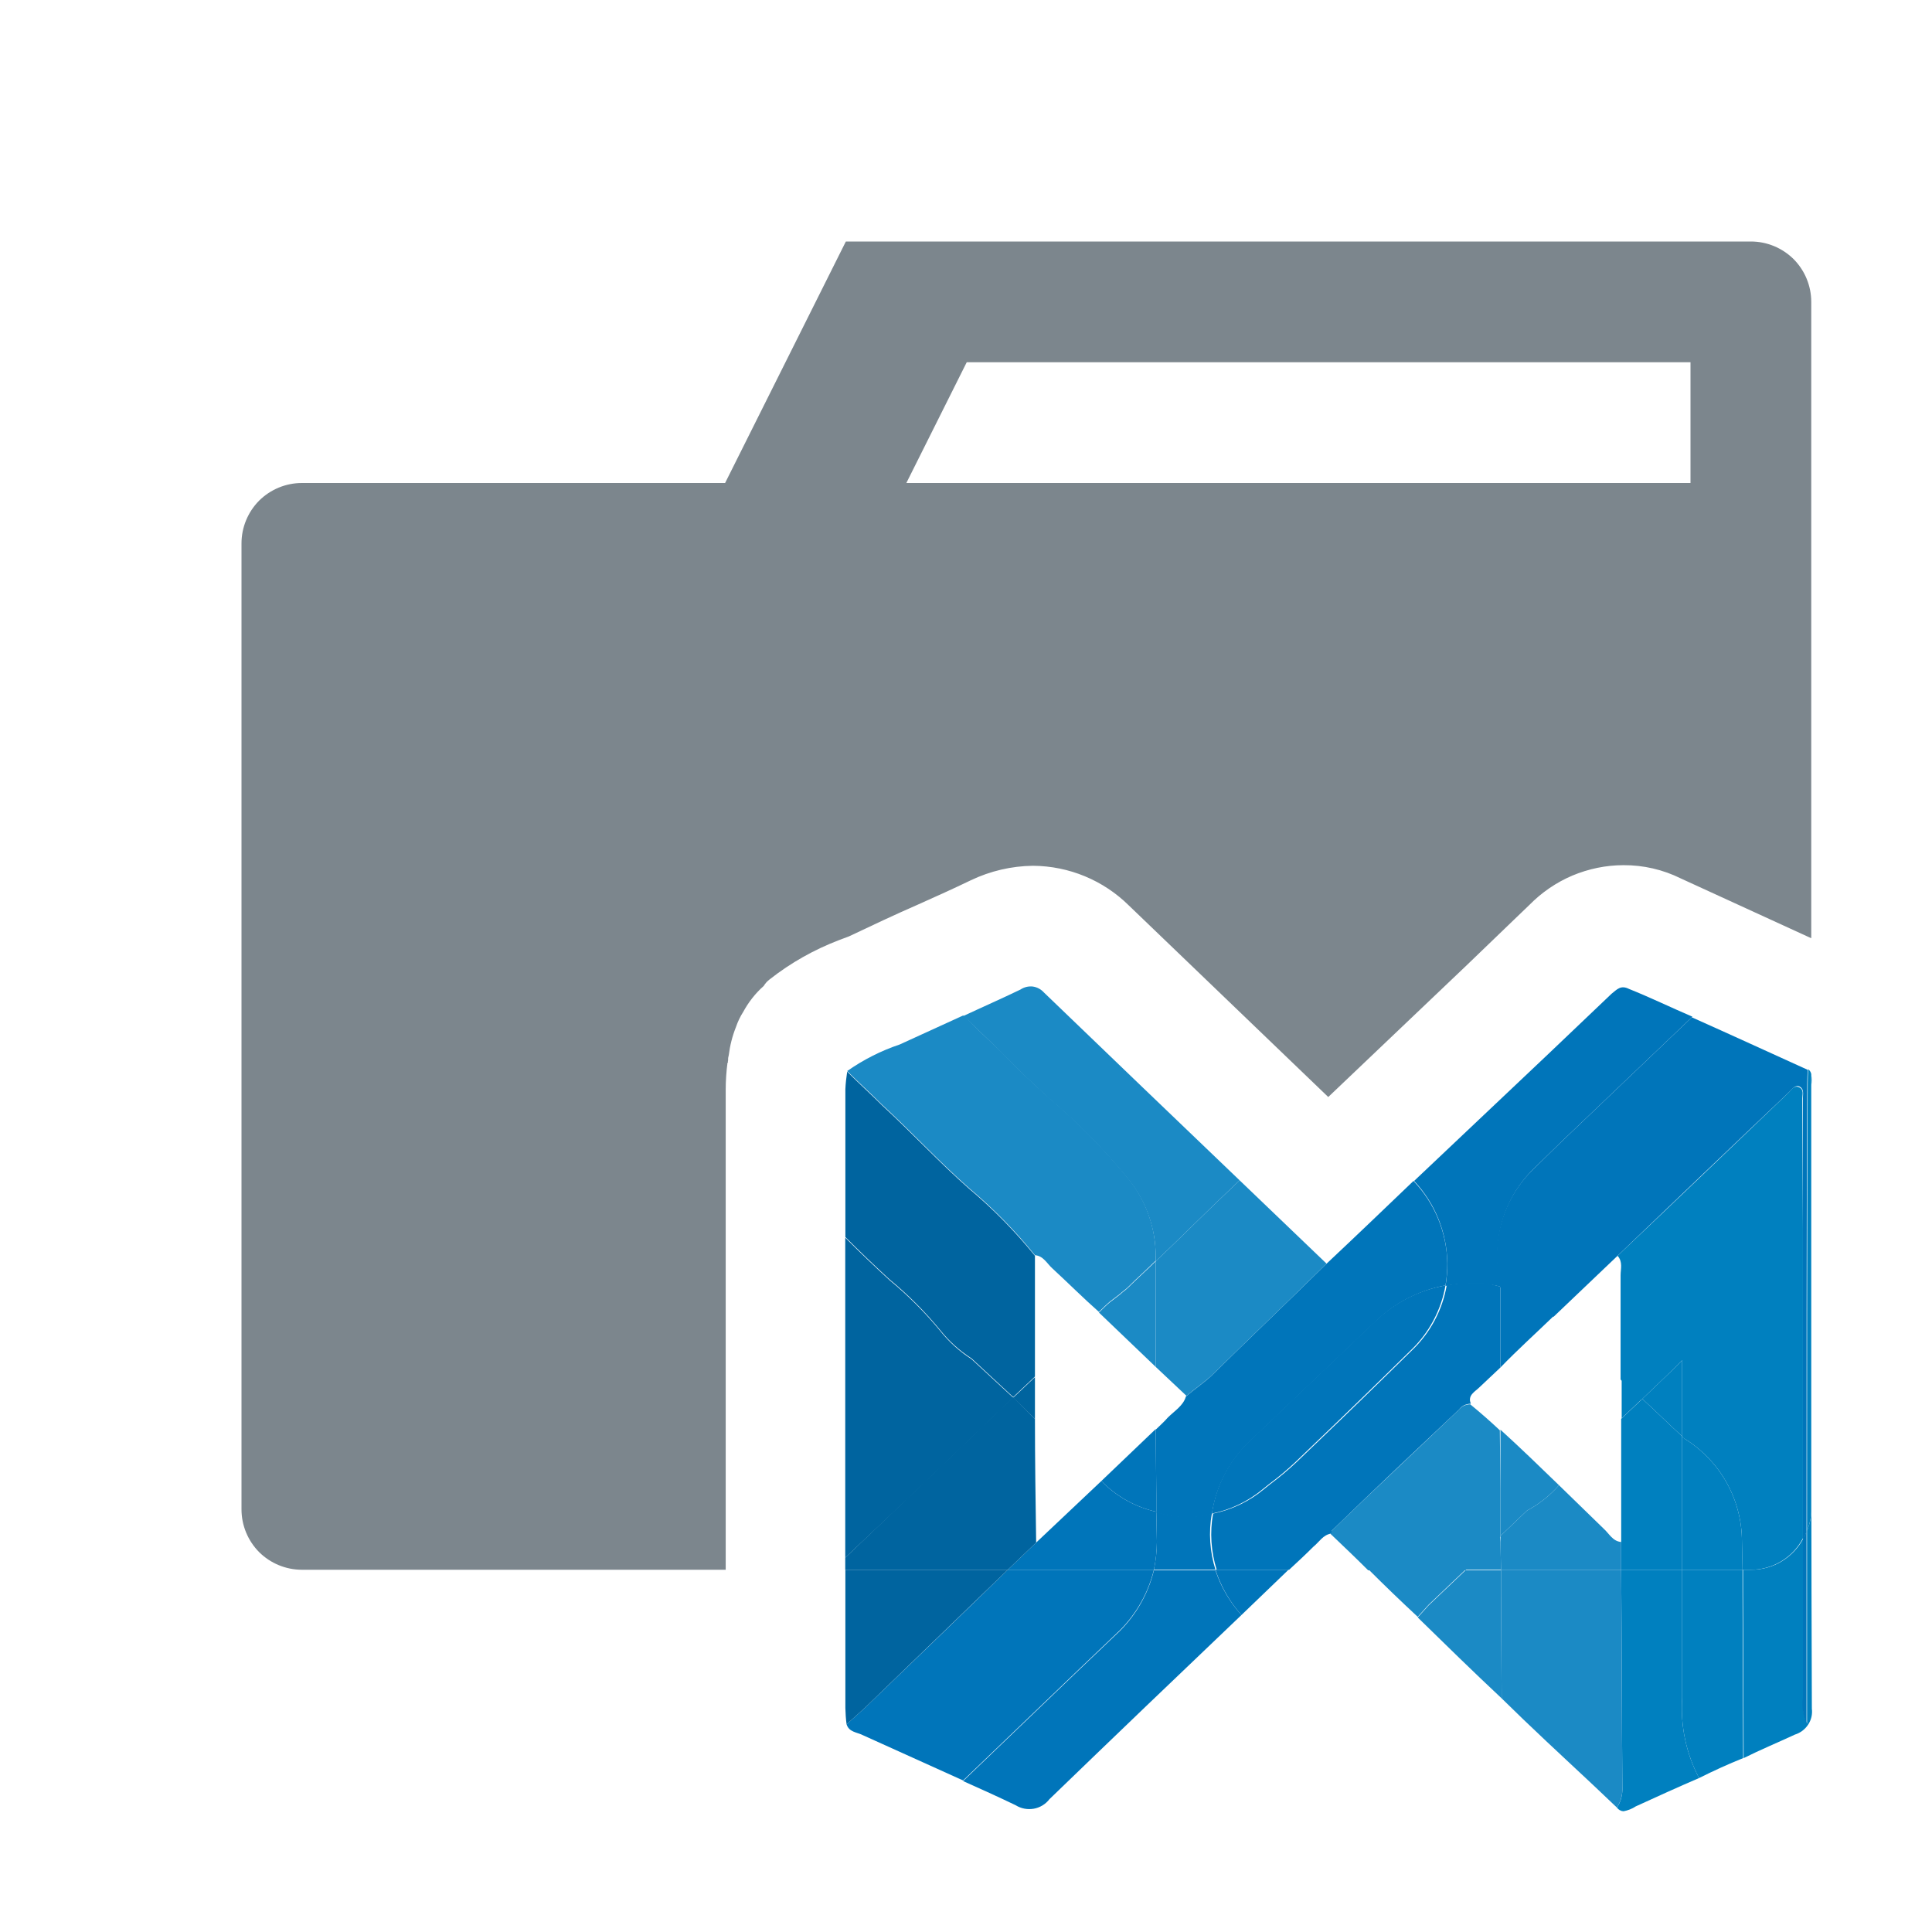
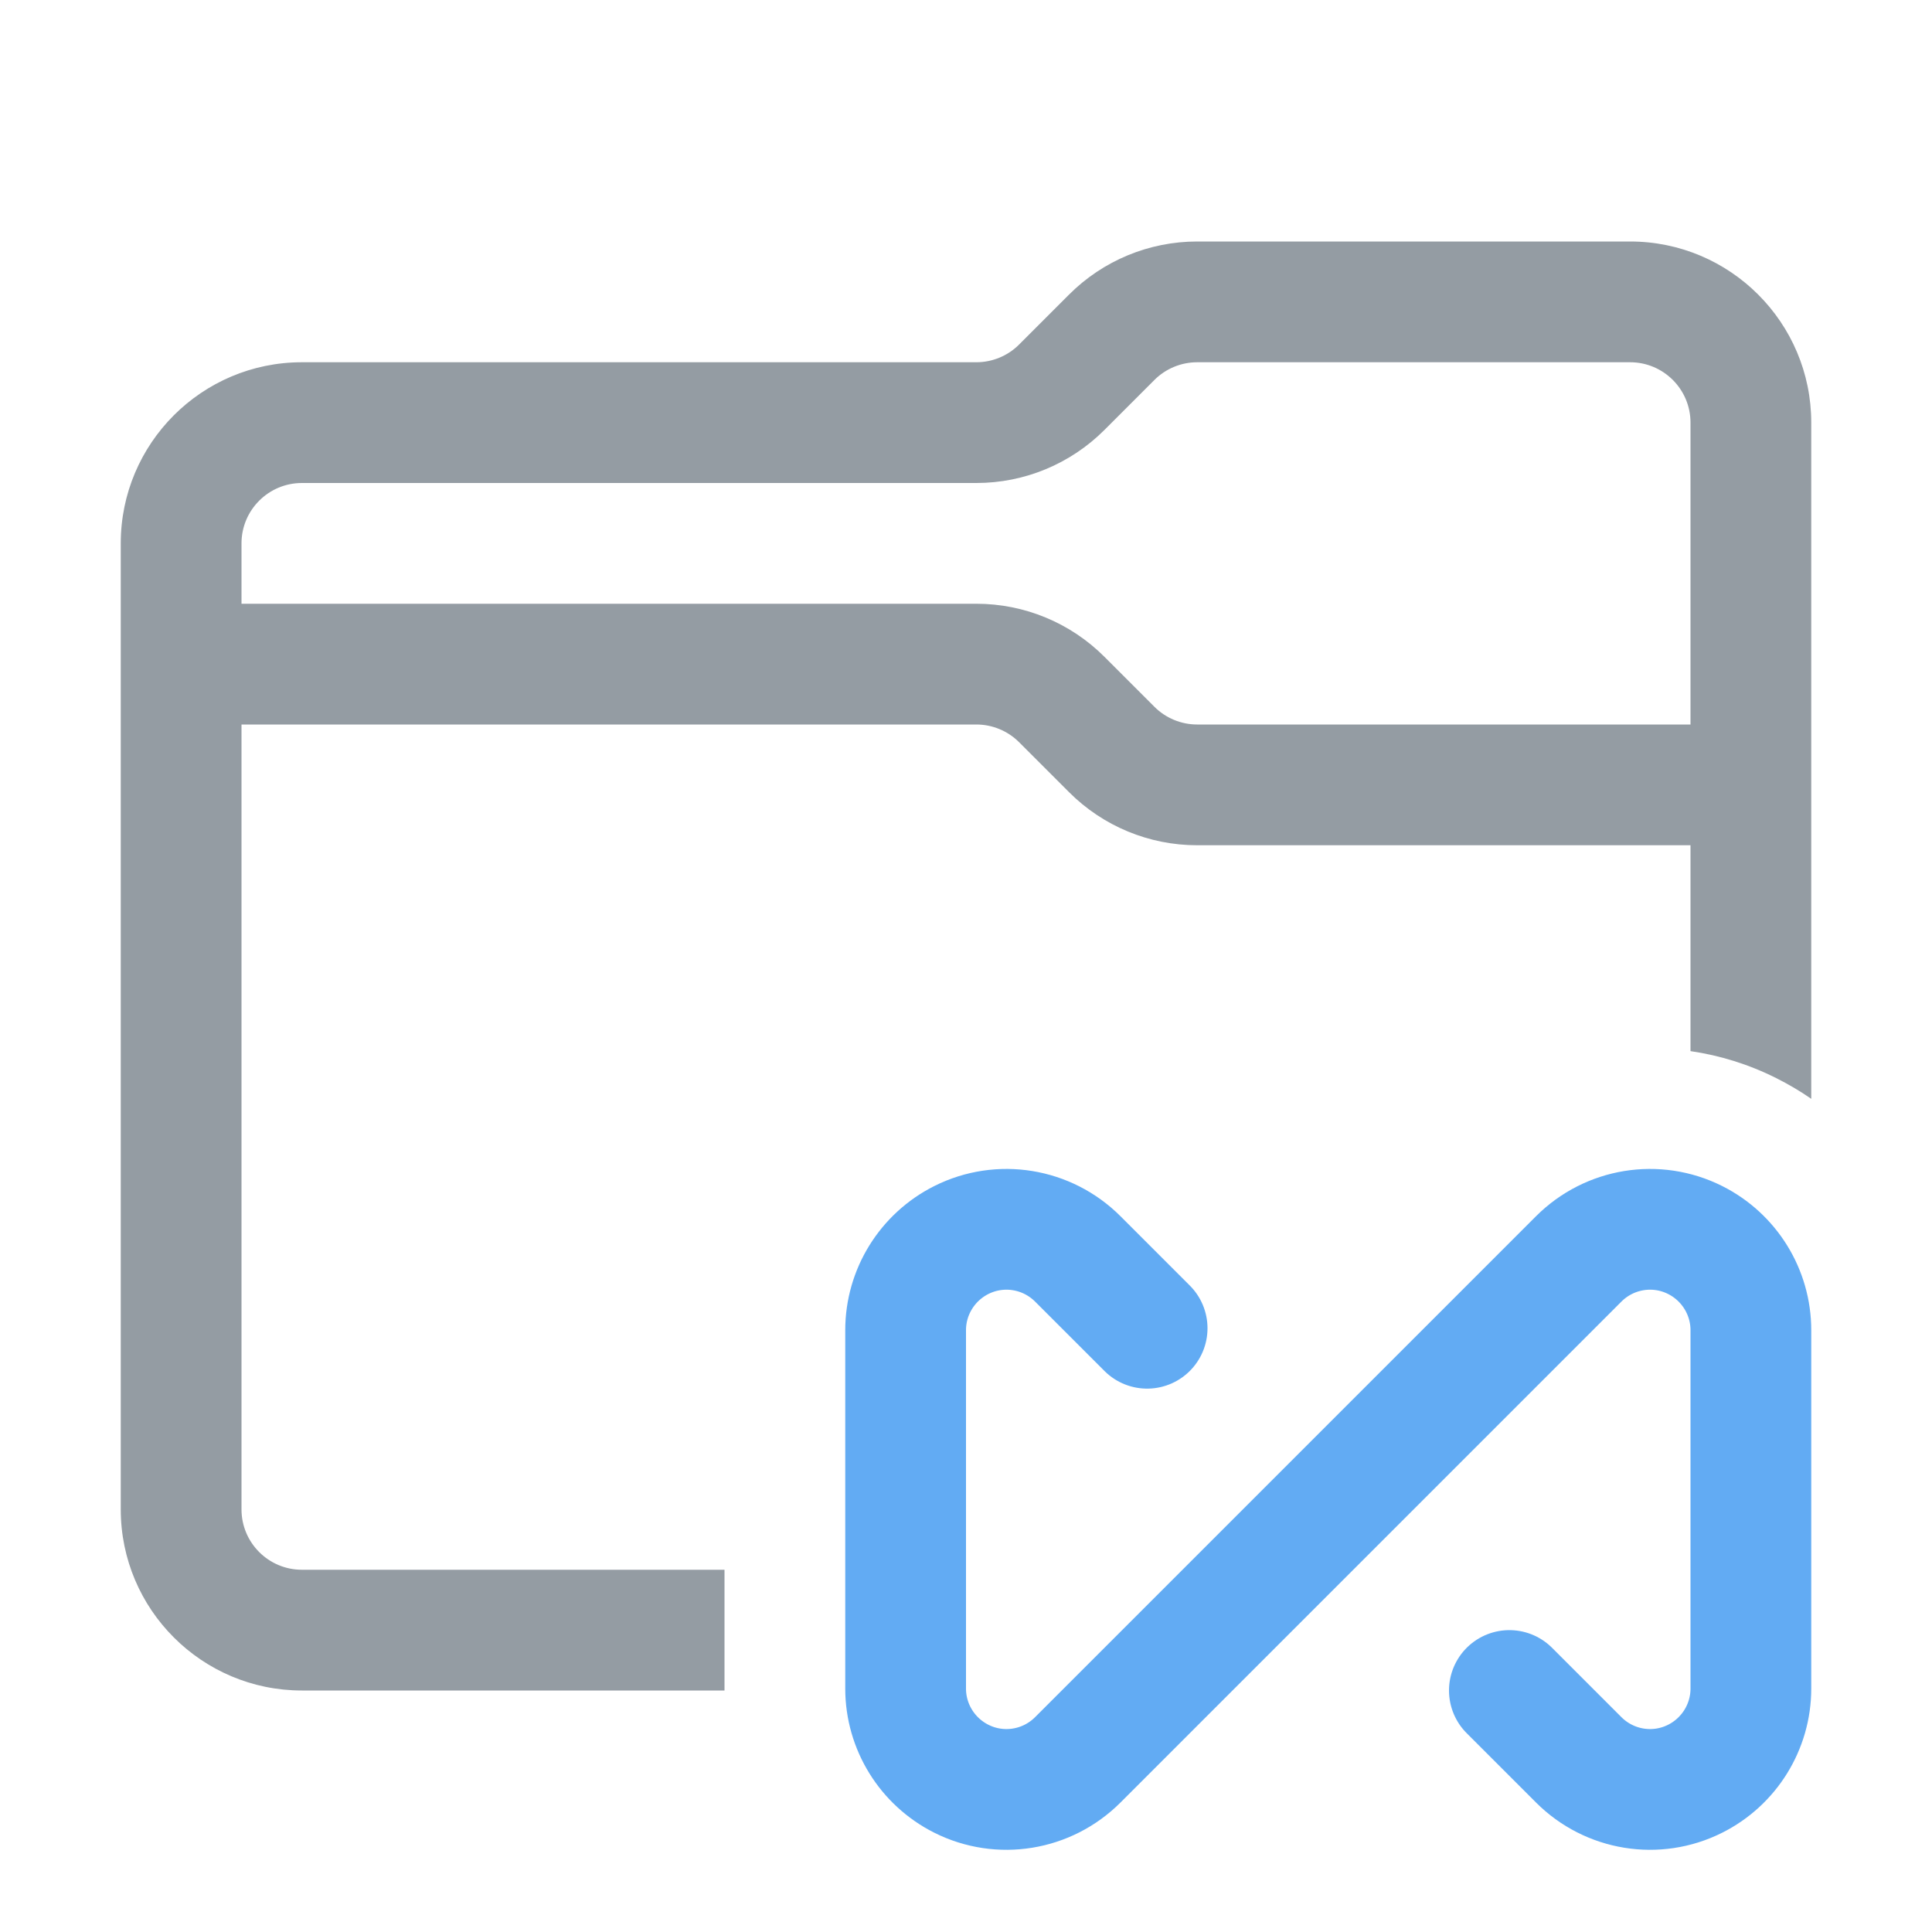
<svg xmlns="http://www.w3.org/2000/svg" width="16" height="16" viewBox="0 0 16 16" fill="none">
-   <path d="M15 8.9C15.005 8.93 15.005 8.96 15 8.99V8.9Z" fill="#0080BF" />
-   <path d="M15 10.205C15 11.515 15 12.835 15.005 14.15C15.011 14.197 15 14.244 14.974 14.283C14.948 14.322 14.91 14.351 14.865 14.365C14.725 14.43 14.58 14.49 14.44 14.56L14.435 13.17V13H14.5C14.589 13.001 14.677 12.977 14.754 12.931C14.831 12.885 14.893 12.819 14.935 12.74V14.06C14.925 14.133 14.935 14.208 14.965 14.275V12.675C14.989 12.62 15.001 12.56 15 12.5V10.205Z" fill="#0080BF" />
-   <path d="M15 8.99V12.5C15.001 12.56 14.989 12.62 14.965 12.675C14.965 11.475 14.965 10.275 14.97 9.075C14.97 9.005 14.97 8.93 14.975 8.855C14.988 8.865 14.997 8.879 15 8.895V8.99Z" fill="#0080BF" />
-   <path d="M15 2.5V7.77L13.92 7.275C13.773 7.202 13.61 7.164 13.445 7.165C13.3 7.165 13.156 7.195 13.022 7.251C12.888 7.308 12.767 7.391 12.665 7.495L12.54 7.615L12.14 8L11 9.085C10.45 8.555 9.9 8.03 9.35 7.5C9.138 7.29 8.853 7.172 8.555 7.17C8.377 7.172 8.201 7.213 8.04 7.29C7.895 7.36 7.75 7.425 7.605 7.49C7.41 7.575 7.22 7.665 7.03 7.755L6.95 7.785C6.743 7.864 6.549 7.973 6.375 8.11C6.355 8.125 6.338 8.143 6.325 8.165C6.256 8.226 6.199 8.299 6.155 8.38C6.13 8.419 6.11 8.461 6.095 8.505C6.065 8.58 6.045 8.659 6.035 8.74C6.031 8.753 6.029 8.766 6.03 8.78C6.03 8.785 6.025 8.795 6.03 8.8H6.025C6.015 8.875 6.01 8.95 6.01 9.025V13H2.5C2.367 13 2.24 12.947 2.146 12.854C2.053 12.76 2 12.633 2 12.5V4.5C2 4.367 2.053 4.24 2.146 4.146C2.24 4.053 2.367 4 2.5 4H6.005L7.005 2H14.5C14.633 2 14.76 2.053 14.854 2.146C14.947 2.24 15 2.367 15 2.5ZM14 4V3H8.006L7.506 4H14Z" fill="#7C868D" />
-   <path d="M14.971 8.86C14.966 8.935 14.966 9.01 14.966 9.08C14.961 10.28 14.961 11.475 14.961 12.68C14.956 12.704 14.946 12.726 14.931 12.745V9.09C14.931 9.06 14.941 9.02 14.906 9C14.871 8.98 14.846 9.015 14.821 9.04C14.346 9.49 13.876 9.94 13.401 10.395C13.221 10.565 13.046 10.735 12.866 10.905C12.851 10.89 12.836 10.88 12.821 10.865C12.706 10.765 12.569 10.695 12.421 10.66V10.62C12.403 10.545 12.394 10.467 12.396 10.39C12.397 10.256 12.425 10.124 12.478 10.001C12.531 9.878 12.609 9.767 12.706 9.675L12.921 9.465L14.011 8.425C14.336 8.57 14.651 8.715 14.971 8.86Z" fill="#0075BA" />
-   <path d="M14.961 12.675V14.275C14.931 14.208 14.921 14.133 14.931 14.06V12.74C14.946 12.721 14.956 12.699 14.961 12.675Z" fill="#0075BA" />
-   <path d="M14.931 10.175V12.74C14.889 12.819 14.827 12.885 14.75 12.931C14.673 12.977 14.585 13.001 14.496 13H14.431L14.426 12.765C14.426 12.595 14.382 12.427 14.299 12.278C14.216 12.13 14.096 12.005 13.951 11.915C13.946 11.915 13.936 11.905 13.931 11.895V11.265L13.831 11.365L13.596 11.59H13.591C13.536 11.535 13.481 11.48 13.421 11.425V10.56C13.421 10.51 13.441 10.45 13.396 10.4C13.871 9.95 14.341 9.5 14.816 9.045C14.841 9.02 14.861 8.985 14.901 9.005C14.941 9.025 14.926 9.065 14.926 9.095L14.931 10.175Z" fill="#0080BF" />
-   <path d="M14.431 13.17L14.436 14.56C14.311 14.61 14.191 14.665 14.071 14.725C13.964 14.522 13.916 14.294 13.931 14.065V13H14.431V13.17Z" fill="#0080BF" />
-   <path d="M14.426 12.765L14.431 13H13.931V11.895C13.936 11.905 13.946 11.91 13.951 11.915C14.096 12.005 14.216 12.13 14.299 12.278C14.382 12.427 14.426 12.595 14.426 12.765Z" fill="#0080BF" />
-   <path d="M14.071 14.725C13.896 14.8 13.721 14.88 13.546 14.96C13.516 14.98 13.482 14.993 13.446 15C13.435 14.999 13.425 14.996 13.415 14.991C13.406 14.986 13.398 14.979 13.391 14.97C13.419 14.927 13.434 14.877 13.436 14.825C13.431 14.215 13.431 13.61 13.426 13H13.931V14.065C13.916 14.294 13.964 14.522 14.071 14.725Z" fill="#0080BF" />
-   <path d="M14.016 8.42L12.926 9.46L12.711 9.67C12.614 9.762 12.536 9.873 12.483 9.996C12.43 10.119 12.402 10.251 12.401 10.385C12.399 10.462 12.408 10.54 12.426 10.615V10.655C12.38 10.644 12.333 10.636 12.286 10.63C12.251 10.63 12.206 10.63 12.166 10.63C12.1 10.63 12.035 10.636 11.971 10.65C11.981 10.591 11.986 10.53 11.986 10.47C11.985 10.213 11.887 9.967 11.711 9.78L12.821 8.73C12.996 8.565 13.171 8.395 13.346 8.23C13.391 8.195 13.421 8.155 13.491 8.19C13.666 8.26 13.841 8.345 14.016 8.42Z" fill="#0075BA" />
-   <path d="M13.931 11.895V13H13.426V11.75L13.601 11.585C13.711 11.685 13.821 11.795 13.931 11.895Z" fill="#0080BF" />
-   <path d="M13.931 11.265V11.895C13.821 11.795 13.711 11.685 13.601 11.585L13.836 11.36L13.931 11.265Z" fill="#0080BF" />
-   <path d="M13.6 11.58H13.605L13.43 11.745V11.41C13.486 11.47 13.541 11.525 13.6 11.58Z" fill="#0080BF" />
-   <path d="M13.426 13C13.431 13.61 13.431 14.215 13.436 14.825C13.434 14.877 13.418 14.927 13.391 14.97C13.136 14.725 12.871 14.485 12.616 14.24C12.556 14.18 12.496 14.125 12.436 14.065L12.431 13.18V13H13.426Z" fill="#1B8AC5" />
-   <path d="M13.426 12.77V13H12.431L12.426 12.77V12.72L12.646 12.51C12.746 12.457 12.836 12.385 12.911 12.3C13.036 12.42 13.156 12.54 13.281 12.66C13.326 12.7 13.356 12.765 13.426 12.77Z" fill="#1B8AC5" />
-   <path d="M13.391 14.97C13.398 14.979 13.406 14.986 13.415 14.991C13.425 14.996 13.435 14.999 13.446 15C13.435 15 13.425 14.997 13.415 14.992C13.405 14.986 13.397 14.979 13.391 14.97Z" fill="#0080BF" />
-   <path d="M12.866 10.9C12.721 11.04 12.566 11.18 12.426 11.325V10.655C12.574 10.69 12.711 10.76 12.826 10.86C12.836 10.875 12.851 10.885 12.866 10.9Z" fill="#0075BA" />
-   <path d="M12.911 12.3C12.836 12.385 12.746 12.457 12.646 12.51L12.426 12.72V11.84C12.591 11.99 12.751 12.145 12.911 12.3Z" fill="#1B8AC5" />
-   <path d="M12.431 13.18L12.436 14.065C12.201 13.845 11.971 13.62 11.741 13.395L11.831 13.295L12.136 13.005H12.431V13.18Z" fill="#1B8AC5" />
-   <path d="M12.426 12.77L12.431 13H12.131L12.421 12.72L12.426 12.77Z" fill="#1B8AC5" />
-   <path d="M12.426 12.325V12.725L12.136 13.005H11.331C11.231 12.905 11.126 12.805 11.021 12.705C11.021 12.695 11.021 12.68 11.031 12.675C11.376 12.34 11.731 12.01 12.076 11.68C12.088 11.665 12.103 11.652 12.12 11.643C12.137 11.635 12.157 11.63 12.176 11.63C12.261 11.7 12.341 11.77 12.421 11.845L12.426 12.325Z" fill="#1B8AC5" />
-   <path d="M12.426 10.655V11.325C12.366 11.38 12.311 11.435 12.251 11.49C12.216 11.525 12.151 11.555 12.181 11.625C12.162 11.625 12.142 11.63 12.125 11.638C12.108 11.647 12.093 11.659 12.081 11.675C11.731 12.005 11.381 12.335 11.036 12.67C11.026 12.675 11.026 12.69 11.026 12.7C10.956 12.71 10.926 12.77 10.876 12.81C10.811 12.875 10.741 12.94 10.676 13H10.076C10.029 12.85 10.018 12.69 10.046 12.535C10.202 12.503 10.348 12.433 10.471 12.33L10.521 12.29C10.596 12.234 10.668 12.174 10.736 12.11C10.971 11.885 11.211 11.655 11.446 11.425L11.691 11.185C11.843 11.041 11.945 10.851 11.981 10.645C12.045 10.631 12.11 10.625 12.176 10.625C12.216 10.625 12.261 10.625 12.296 10.625C12.34 10.633 12.383 10.643 12.426 10.655Z" fill="#0075BA" />
-   <path d="M12.136 13L11.831 13.29L11.741 13.39C11.601 13.26 11.466 13.13 11.331 12.995L12.136 13Z" fill="#1B8AC5" />
-   <path d="M11.986 10.465C11.986 10.525 11.981 10.585 11.971 10.645C11.75 10.686 11.546 10.792 11.386 10.95L10.336 11.95C10.182 12.101 10.079 12.297 10.041 12.51C10.041 12.52 10.036 12.53 10.036 12.54C9.968 12.558 9.897 12.567 9.826 12.565C9.741 12.566 9.656 12.553 9.576 12.525V12.375L9.571 11.84C9.606 11.805 9.641 11.775 9.671 11.74C9.726 11.685 9.801 11.64 9.821 11.565C9.891 11.505 9.966 11.455 10.031 11.395C10.346 11.085 10.666 10.78 10.981 10.47C11.226 10.24 11.466 10.01 11.706 9.78C11.883 9.965 11.983 10.21 11.986 10.465Z" fill="#0075BA" />
-   <path d="M11.971 10.645C11.935 10.851 11.833 11.041 11.681 11.185L11.436 11.425C11.201 11.655 10.961 11.885 10.726 12.11C10.658 12.174 10.586 12.234 10.511 12.29L10.461 12.33C10.338 12.433 10.192 12.503 10.036 12.535C10.036 12.525 10.041 12.515 10.041 12.505C10.078 12.292 10.181 12.096 10.336 11.945L11.386 10.945C11.547 10.789 11.75 10.684 11.971 10.645Z" fill="#0075BA" />
-   <path d="M10.986 10.465C10.671 10.775 10.351 11.08 10.036 11.39C9.971 11.45 9.896 11.5 9.826 11.56L9.571 11.32V10.445C9.731 10.295 9.886 10.14 10.046 9.985L10.266 9.775L10.986 10.465Z" fill="#1B8AC5" />
-   <path d="M10.671 13L10.281 13.375C10.184 13.266 10.111 13.139 10.066 13H10.671Z" fill="#0075BA" />
-   <path d="M10.281 13.375C9.751 13.88 9.221 14.388 8.691 14.9C8.659 14.942 8.612 14.97 8.561 14.979C8.509 14.988 8.456 14.978 8.411 14.95C8.266 14.88 8.121 14.815 7.976 14.75L8.956 13.81L9.276 13.505C9.413 13.367 9.51 13.194 9.556 13.005H10.066C10.111 13.142 10.185 13.268 10.281 13.375Z" fill="#0075BA" />
-   <path d="M8.646 8.22C9.186 8.74 9.726 9.258 10.266 9.775L10.046 9.985C9.886 10.14 9.731 10.295 9.571 10.445V10.405C9.571 10.178 9.495 9.959 9.356 9.78C9.154 9.531 8.93 9.302 8.686 9.095C8.553 8.975 8.423 8.85 8.296 8.72C8.196 8.62 8.096 8.525 7.991 8.425L7.976 8.415C8.136 8.34 8.296 8.27 8.451 8.195C8.481 8.175 8.517 8.166 8.553 8.17C8.589 8.175 8.622 8.193 8.646 8.22Z" fill="#1B8AC5" />
-   <path d="M10.066 13H9.556C9.572 12.924 9.58 12.847 9.581 12.77L9.576 12.52C9.656 12.548 9.741 12.561 9.826 12.56C9.897 12.562 9.967 12.553 10.036 12.535C10.008 12.69 10.019 12.85 10.066 13Z" fill="#0075BA" />
-   <path d="M9.576 12.52L9.581 12.77C9.58 12.847 9.572 12.924 9.556 13H8.346C8.426 12.925 8.501 12.85 8.581 12.775L9.121 12.265L9.141 12.285C9.261 12.402 9.412 12.483 9.576 12.52Z" fill="#0075BA" />
-   <path d="M9.576 12.37V12.52C9.412 12.483 9.262 12.402 9.141 12.285L9.121 12.265C9.271 12.12 9.421 11.98 9.571 11.835L9.576 12.37Z" fill="#0075BA" />
-   <path d="M9.571 10.73V11.32C9.416 11.17 9.256 11.02 9.101 10.87C9.131 10.84 9.161 10.81 9.191 10.785L9.276 10.72C9.296 10.7 9.321 10.685 9.341 10.665C9.416 10.59 9.496 10.52 9.571 10.445V10.73Z" fill="#1B8AC5" />
-   <path d="M9.571 10.4V10.44C9.496 10.515 9.416 10.585 9.341 10.66C9.321 10.68 9.296 10.695 9.276 10.715L9.191 10.78C9.161 10.805 9.131 10.835 9.101 10.865C8.971 10.75 8.846 10.625 8.716 10.505C8.671 10.465 8.641 10.4 8.571 10.395C8.408 10.193 8.225 10.007 8.026 9.84C7.776 9.62 7.551 9.375 7.306 9.15C7.206 9.05 7.111 8.965 7.016 8.87C7.15 8.776 7.296 8.702 7.451 8.65L7.976 8.41L7.991 8.42C8.091 8.52 8.191 8.615 8.296 8.715C8.421 8.845 8.551 8.97 8.686 9.09C8.93 9.297 9.154 9.526 9.356 9.775C9.495 9.954 9.571 10.174 9.571 10.4Z" fill="#1B8AC5" />
-   <path d="M8.346 13H9.556C9.51 13.189 9.413 13.362 9.276 13.5L8.956 13.805L7.976 14.745L7.146 14.37C7.096 14.345 7.031 14.345 7.011 14.28L7.161 14.145C7.556 13.765 7.951 13.385 8.346 13Z" fill="#0075BA" />
-   <path d="M8.571 11.75C8.571 12.09 8.576 12.435 8.581 12.775C8.501 12.85 8.426 12.925 8.346 13H7V12.9L7.55 12.375L7.89 12.05L8.16 11.79C8.235 11.715 8.315 11.645 8.39 11.57L8.571 11.75Z" fill="#00649F" />
-   <path d="M8.571 11.75L8.391 11.575C8.451 11.52 8.511 11.46 8.571 11.405V11.75Z" fill="#00649F" />
-   <path d="M8.571 10.4V11.4C8.511 11.455 8.451 11.515 8.391 11.57L8.046 11.25C7.947 11.187 7.859 11.107 7.786 11.015C7.66 10.862 7.519 10.721 7.366 10.595C7.241 10.48 7.121 10.365 7.001 10.245V9.02C7.003 8.971 7.009 8.923 7.016 8.875C7.116 8.975 7.211 9.06 7.306 9.155C7.551 9.38 7.776 9.625 8.026 9.845C8.225 10.012 8.407 10.198 8.571 10.4Z" fill="#00649F" />
-   <path d="M8.391 11.575C8.316 11.65 8.236 11.72 8.161 11.795L7.891 12.055L7.551 12.38L7 12.9V10.25C7.12 10.37 7.24 10.485 7.365 10.6C7.518 10.726 7.659 10.867 7.785 11.02C7.858 11.112 7.946 11.192 8.045 11.255L8.391 11.575Z" fill="#00649F" />
-   <path d="M8.346 13C7.946 13.385 7.556 13.765 7.161 14.145L7.011 14.28C7.005 14.235 7.002 14.19 7.001 14.145V13H8.346Z" fill="#00649F" />
-   <path d="M6.086 8.5C6.056 8.575 6.036 8.654 6.026 8.735C6.036 8.654 6.056 8.575 6.086 8.5Z" fill="#252526" />
+   <path fill-rule="evenodd" clip-rule="evenodd" d="M9.561 3.146C9.654 3.053 9.782 3 9.914 3H13.5C13.776 3 14 3.224 14 3.5V6H9.914C9.782 6 9.654 5.947 9.561 5.854L9.146 5.439C8.865 5.158 8.484 5 8.086 5H2V4.5C2 4.224 2.224 4 2.5 4H8.086C8.484 4 8.865 3.842 9.146 3.561L9.561 3.146ZM9.914 7H14V8.705C14.242 8.74 14.482 8.814 14.709 8.928C14.811 8.979 14.908 9.036 15 9.1V3.5C15 2.672 14.328 2 13.5 2H9.914C9.516 2 9.135 2.158 8.854 2.439L8.439 2.854C8.346 2.947 8.218 3 8.086 3H2.5C1.672 3 1 3.672 1 4.5V12.5C1 13.328 1.672 14 2.5 14H6C6 13.995 6 13.989 6 13.984V13H2.5C2.224 13 2 12.776 2 12.5V6H8.086C8.218 6 8.346 6.053 8.439 6.146L8.854 6.561C9.135 6.842 9.516 7 9.914 7Z" fill="#949CA3" />
+   <path d="M9.5 11L8.926 10.426C8.671 10.171 8.283 10.108 7.962 10.269V10.269C7.679 10.411 7.5 10.7 7.5 11.016V13.984C7.5 14.3 7.679 14.589 7.962 14.731V14.731C8.283 14.892 8.671 14.829 8.926 14.574L13.074 10.426C13.329 10.171 13.717 10.108 14.038 10.269V10.269C14.321 10.411 14.5 10.7 14.5 11.016V13.984C14.5 14.3 14.321 14.589 14.038 14.731V14.731C13.717 14.892 13.329 14.829 13.074 14.574L12.5 14" stroke="#62ABF3" stroke-linecap="round" stroke-linejoin="round" />
</svg>
